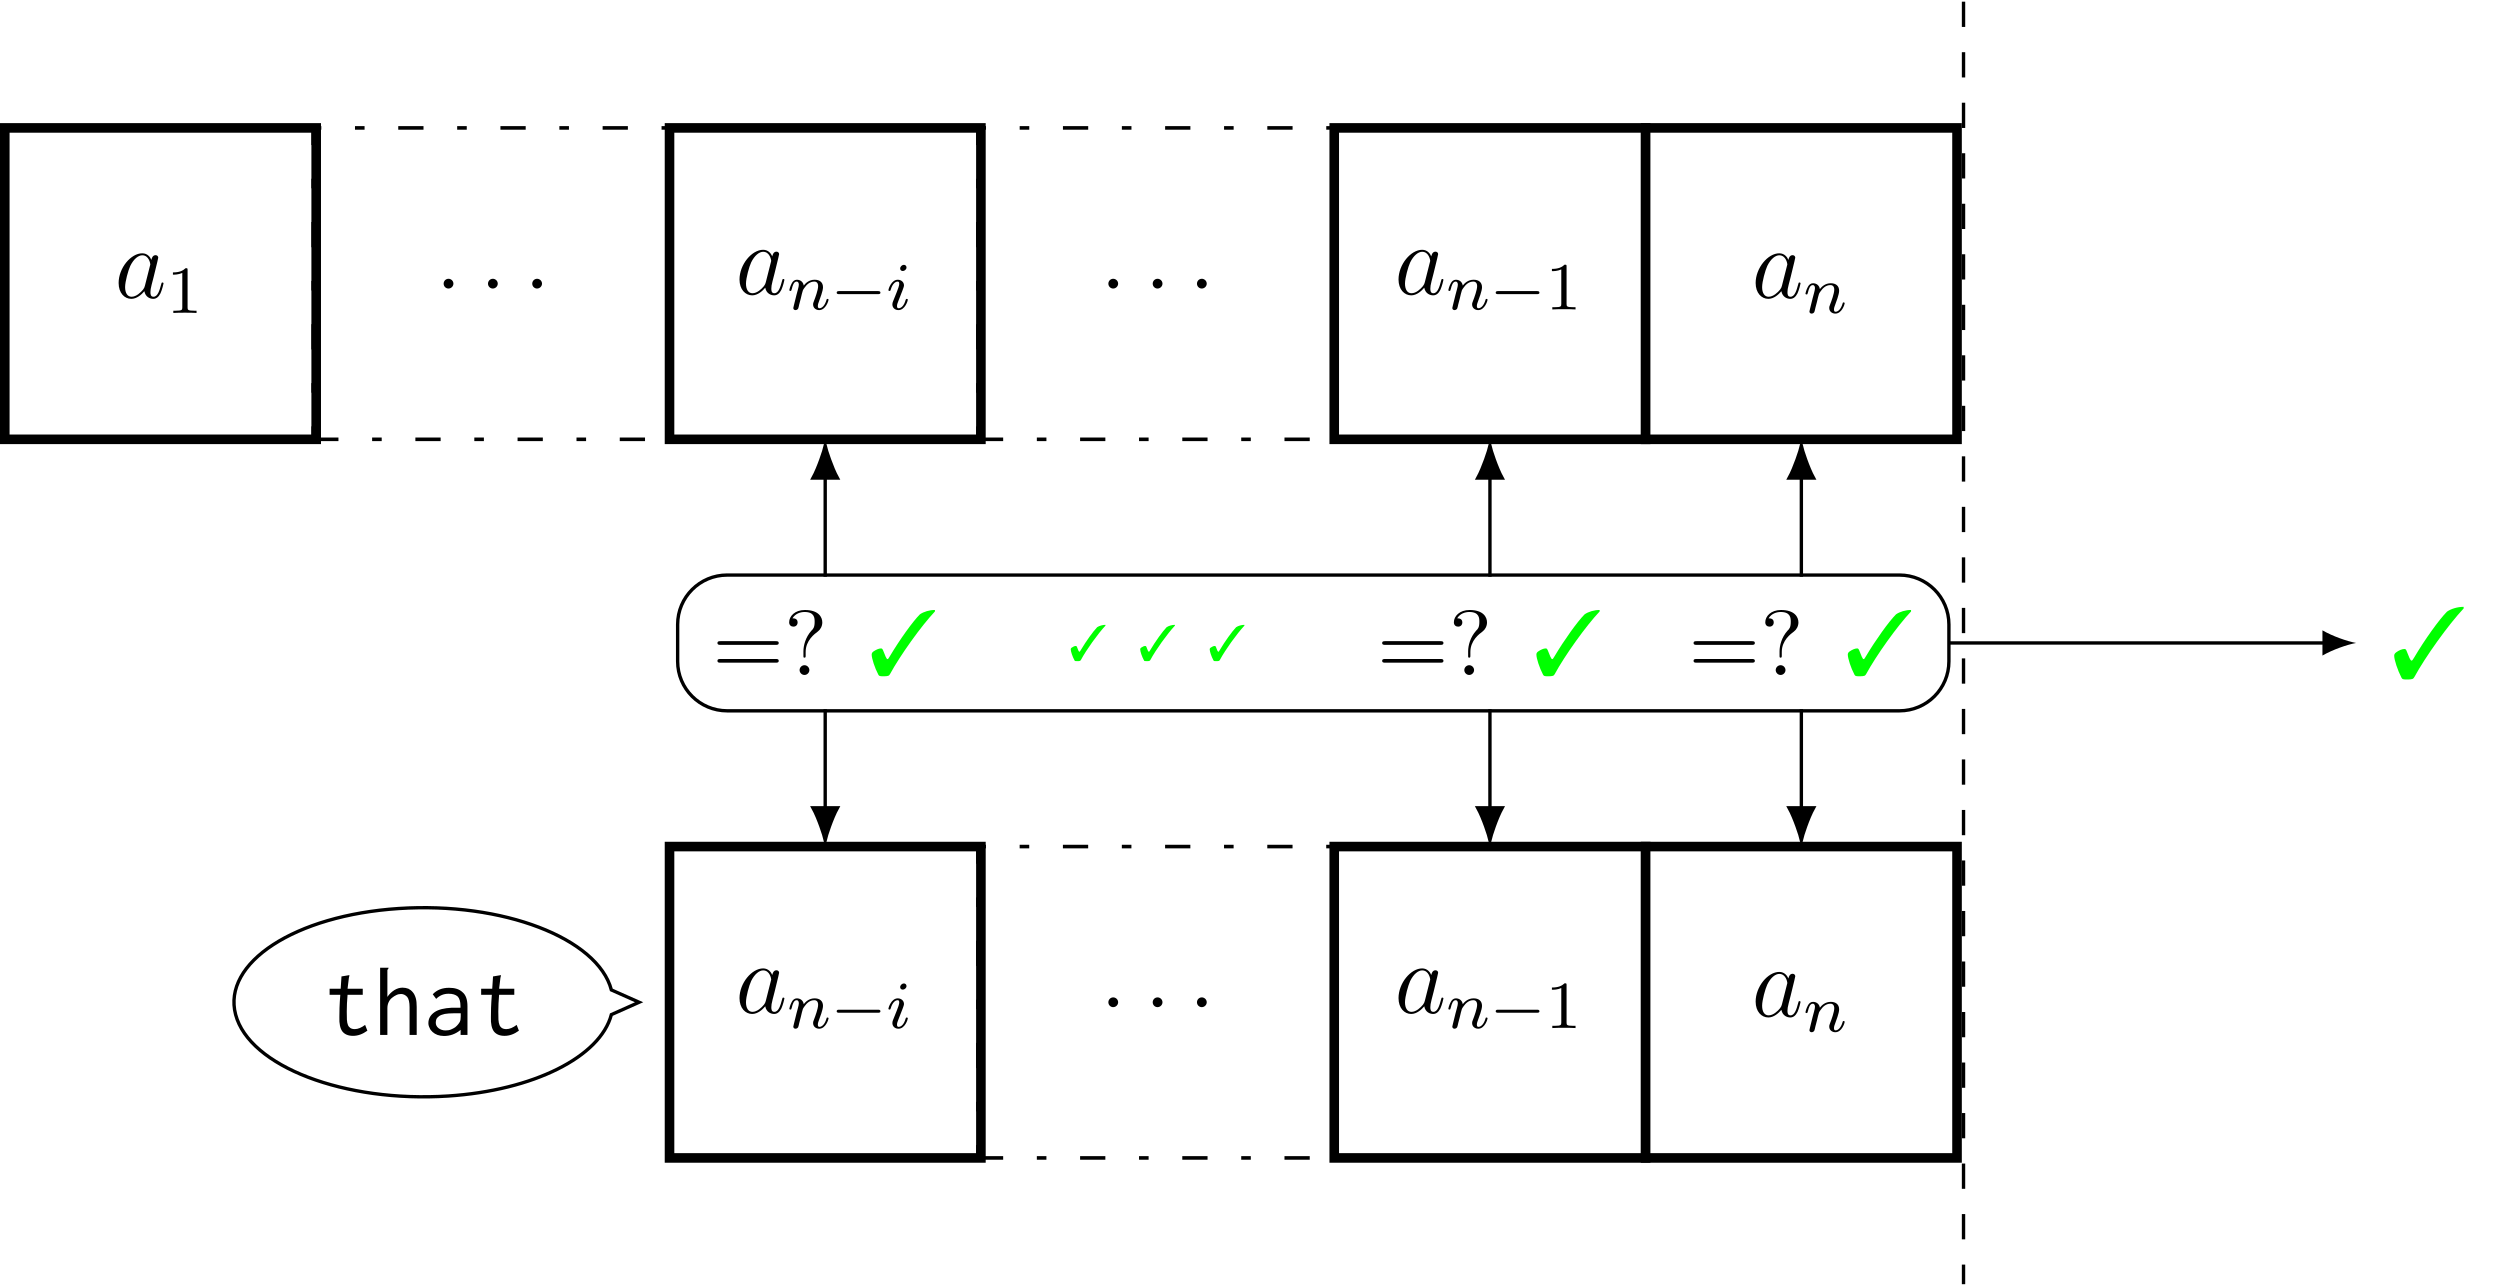
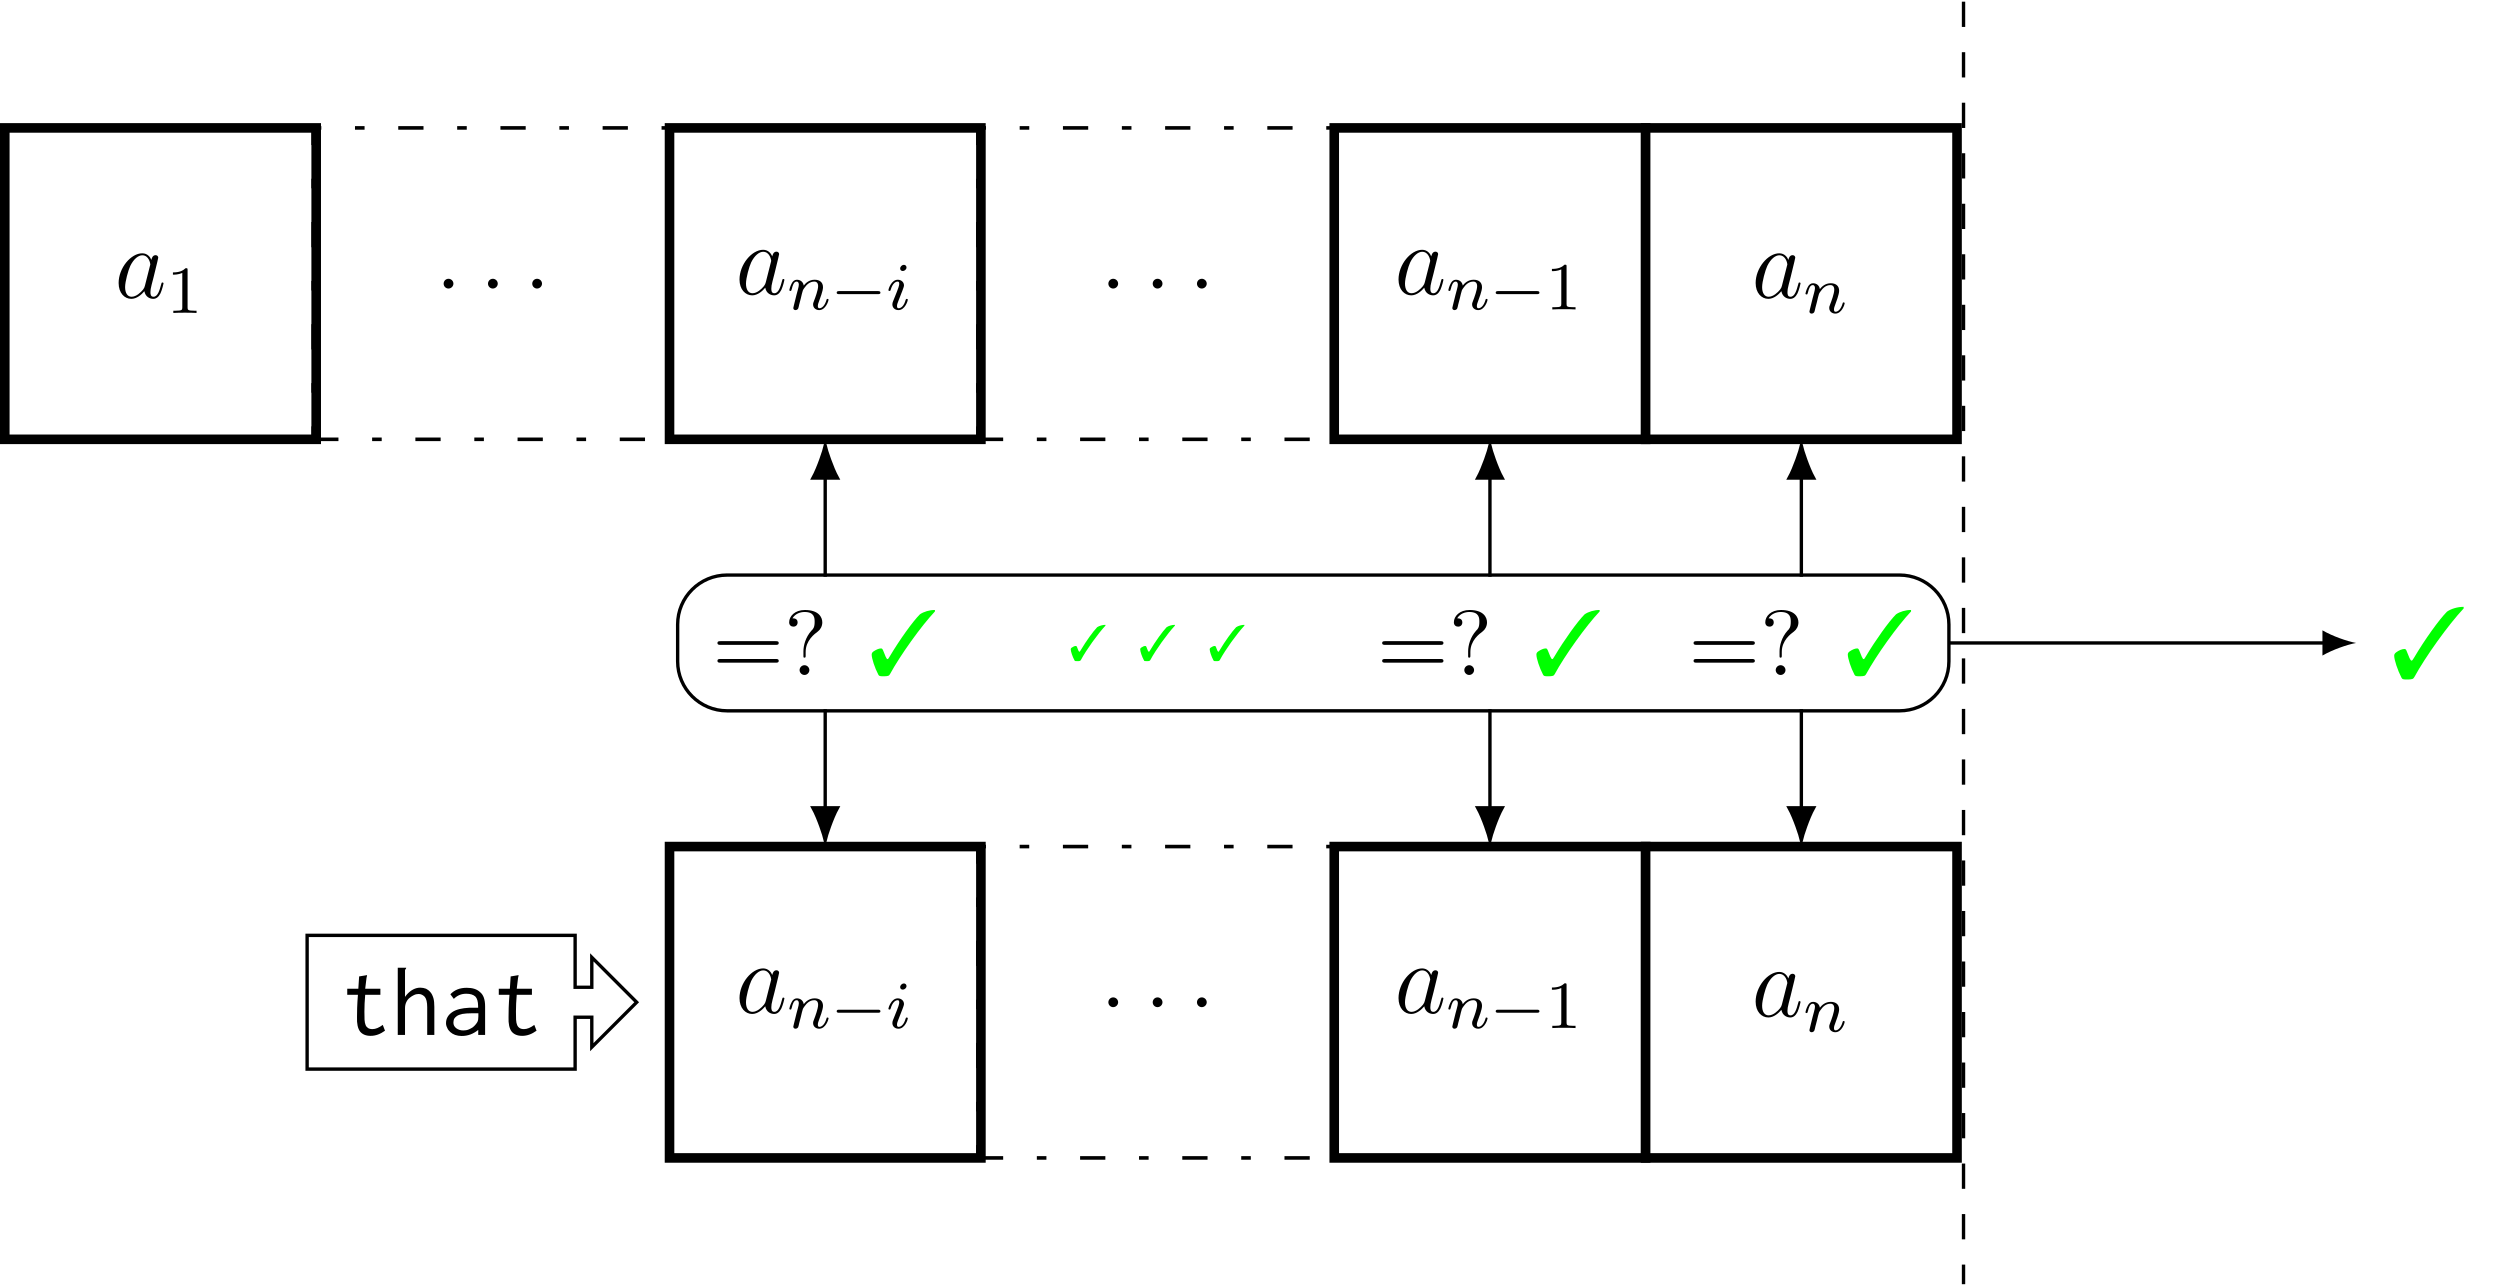
<svg xmlns="http://www.w3.org/2000/svg" xmlns:xlink="http://www.w3.org/1999/xlink" width="295.844pt" height="152.167pt" viewBox="0 0 295.844 152.167" version="1.1">
  <defs>
    <g>
      <symbol overflow="visible" id="glyph0-0">
        <path style="stroke:none;" d="" />
      </symbol>
      <symbol overflow="visible" id="glyph0-1">
        <path style="stroke:none;" d="M 3.594 -1.422 C 3.531 -1.219 3.531 -1.188 3.375 -0.969 C 3.109 -0.641 2.578 -0.125 2.016 -0.125 C 1.531 -0.125 1.25 -0.562 1.25 -1.266 C 1.25 -1.922 1.625 -3.266 1.859 -3.766 C 2.266 -4.609 2.828 -5.031 3.281 -5.031 C 4.078 -5.031 4.234 -4.047 4.234 -3.953 C 4.234 -3.938 4.203 -3.797 4.188 -3.766 Z M 4.359 -4.484 C 4.234 -4.797 3.906 -5.266 3.281 -5.266 C 1.938 -5.266 0.484 -3.531 0.484 -1.75 C 0.484 -0.578 1.172 0.125 1.984 0.125 C 2.641 0.125 3.203 -0.391 3.531 -0.781 C 3.656 -0.078 4.219 0.125 4.578 0.125 C 4.938 0.125 5.219 -0.094 5.438 -0.531 C 5.625 -0.938 5.797 -1.656 5.797 -1.703 C 5.797 -1.766 5.75 -1.812 5.672 -1.812 C 5.562 -1.812 5.562 -1.75 5.516 -1.578 C 5.328 -0.875 5.109 -0.125 4.609 -0.125 C 4.266 -0.125 4.25 -0.438 4.25 -0.672 C 4.25 -0.938 4.281 -1.078 4.391 -1.547 C 4.469 -1.844 4.531 -2.109 4.625 -2.453 C 5.062 -4.25 5.172 -4.672 5.172 -4.75 C 5.172 -4.906 5.047 -5.047 4.859 -5.047 C 4.484 -5.047 4.391 -4.625 4.359 -4.484 Z M 4.359 -4.484 " />
      </symbol>
      <symbol overflow="visible" id="glyph0-2">
        <path style="stroke:none;" d="M 2.203 -0.578 C 2.203 -0.922 1.906 -1.156 1.625 -1.156 C 1.281 -1.156 1.047 -0.875 1.047 -0.578 C 1.047 -0.234 1.328 0 1.609 0 C 1.953 0 2.203 -0.281 2.203 -0.578 Z M 2.203 -0.578 " />
      </symbol>
      <symbol overflow="visible" id="glyph1-0">
        <path style="stroke:none;" d="" />
      </symbol>
      <symbol overflow="visible" id="glyph1-1">
        <path style="stroke:none;" d="M 2.5 -5.078 C 2.5 -5.297 2.484 -5.297 2.266 -5.297 C 1.938 -4.984 1.516 -4.797 0.766 -4.797 L 0.766 -4.531 C 0.984 -4.531 1.406 -4.531 1.875 -4.734 L 1.875 -0.656 C 1.875 -0.359 1.844 -0.266 1.094 -0.266 L 0.812 -0.266 L 0.812 0 C 1.141 -0.031 1.828 -0.031 2.188 -0.031 C 2.547 -0.031 3.234 -0.031 3.562 0 L 3.562 -0.266 L 3.281 -0.266 C 2.531 -0.266 2.5 -0.359 2.5 -0.656 Z M 2.5 -5.078 " />
      </symbol>
      <symbol overflow="visible" id="glyph2-0">
        <path style="stroke:none;" d="" />
      </symbol>
      <symbol overflow="visible" id="glyph2-1">
        <path style="stroke:none;" d="M 1.594 -1.312 C 1.625 -1.422 1.703 -1.734 1.719 -1.844 C 1.828 -2.281 1.828 -2.281 2.016 -2.547 C 2.281 -2.938 2.656 -3.297 3.188 -3.297 C 3.469 -3.297 3.641 -3.125 3.641 -2.75 C 3.641 -2.312 3.312 -1.406 3.156 -1.016 C 3.047 -0.75 3.047 -0.703 3.047 -0.594 C 3.047 -0.141 3.422 0.078 3.766 0.078 C 4.547 0.078 4.875 -1.031 4.875 -1.141 C 4.875 -1.219 4.812 -1.25 4.75 -1.25 C 4.656 -1.25 4.641 -1.188 4.625 -1.109 C 4.438 -0.453 4.094 -0.141 3.797 -0.141 C 3.672 -0.141 3.609 -0.219 3.609 -0.406 C 3.609 -0.594 3.672 -0.766 3.75 -0.969 C 3.859 -1.266 4.219 -2.188 4.219 -2.625 C 4.219 -3.234 3.797 -3.516 3.234 -3.516 C 2.578 -3.516 2.172 -3.125 1.938 -2.828 C 1.875 -3.266 1.531 -3.516 1.125 -3.516 C 0.844 -3.516 0.641 -3.328 0.516 -3.078 C 0.312 -2.703 0.234 -2.312 0.234 -2.297 C 0.234 -2.219 0.297 -2.188 0.359 -2.188 C 0.469 -2.188 0.469 -2.219 0.531 -2.438 C 0.625 -2.828 0.766 -3.297 1.094 -3.297 C 1.312 -3.297 1.359 -3.094 1.359 -2.922 C 1.359 -2.766 1.312 -2.625 1.25 -2.359 C 1.234 -2.297 1.109 -1.828 1.078 -1.719 L 0.781 -0.516 C 0.75 -0.391 0.703 -0.203 0.703 -0.172 C 0.703 0.016 0.859 0.078 0.969 0.078 C 1.109 0.078 1.234 -0.016 1.281 -0.109 C 1.312 -0.156 1.375 -0.438 1.406 -0.594 Z M 1.594 -1.312 " />
      </symbol>
      <symbol overflow="visible" id="glyph2-2">
        <path style="stroke:none;" d="M 2.375 -4.969 C 2.375 -5.141 2.25 -5.281 2.062 -5.281 C 1.859 -5.281 1.625 -5.078 1.625 -4.844 C 1.625 -4.672 1.75 -4.547 1.938 -4.547 C 2.141 -4.547 2.375 -4.734 2.375 -4.969 Z M 1.219 -2.047 L 0.781 -0.953 C 0.734 -0.828 0.703 -0.734 0.703 -0.594 C 0.703 -0.203 1 0.078 1.422 0.078 C 2.203 0.078 2.531 -1.031 2.531 -1.141 C 2.531 -1.219 2.469 -1.25 2.406 -1.25 C 2.312 -1.25 2.297 -1.188 2.266 -1.109 C 2.094 -0.469 1.766 -0.141 1.438 -0.141 C 1.344 -0.141 1.25 -0.188 1.25 -0.391 C 1.25 -0.594 1.312 -0.734 1.406 -0.984 C 1.484 -1.188 1.562 -1.406 1.656 -1.625 L 1.906 -2.266 C 1.969 -2.453 2.078 -2.703 2.078 -2.844 C 2.078 -3.234 1.75 -3.516 1.344 -3.516 C 0.578 -3.516 0.234 -2.406 0.234 -2.297 C 0.234 -2.219 0.297 -2.188 0.359 -2.188 C 0.469 -2.188 0.469 -2.234 0.5 -2.312 C 0.719 -3.078 1.078 -3.297 1.328 -3.297 C 1.438 -3.297 1.516 -3.25 1.516 -3.031 C 1.516 -2.953 1.5 -2.844 1.422 -2.594 Z M 1.219 -2.047 " />
      </symbol>
      <symbol overflow="visible" id="glyph3-0">
        <path style="stroke:none;" d="" />
      </symbol>
      <symbol overflow="visible" id="glyph3-1">
        <path style="stroke:none;" d="M 5.562 -1.812 C 5.703 -1.812 5.875 -1.812 5.875 -1.984 C 5.875 -2.172 5.703 -2.172 5.562 -2.172 L 1 -2.172 C 0.875 -2.172 0.703 -2.172 0.703 -1.984 C 0.703 -1.812 0.875 -1.812 1 -1.812 Z M 5.562 -1.812 " />
      </symbol>
      <symbol overflow="visible" id="glyph4-0">
        <path style="stroke:none;" d="" />
      </symbol>
      <symbol overflow="visible" id="glyph4-1">
        <path style="stroke:none;" d="M 2.25 -6.922 L 2.156 -5.469 L 0.844 -5.469 L 0.844 -4.75 L 2.109 -4.75 C 2.062 -4.172 2.031 -3.641 2.016 -3.203 C 2.016 -2.766 2 -2.391 2 -2.109 C 1.969 -1.328 2.094 -0.766 2.359 -0.406 C 2.625 -0.078 3.031 0.109 3.609 0.109 C 4.203 0.109 4.75 -0.094 5.312 -0.5 L 5.047 -1.188 C 4.609 -0.859 4.203 -0.688 3.828 -0.688 C 3.609 -0.688 3.438 -0.734 3.312 -0.812 C 3.172 -0.906 3.078 -1.016 3.016 -1.172 C 2.953 -1.328 2.906 -1.531 2.891 -1.797 C 2.875 -2.062 2.875 -2.375 2.875 -2.766 C 2.875 -3.375 2.906 -4.047 2.969 -4.75 L 4.766 -4.75 L 4.766 -5.469 L 2.969 -5.469 L 3.125 -6.75 C 3.125 -6.797 3.141 -6.828 3.156 -6.891 C 3.172 -6.938 3.188 -7 3.188 -7.078 Z M 2.25 -6.922 " />
      </symbol>
      <symbol overflow="visible" id="glyph4-2">
        <path style="stroke:none;" d="M 0.844 0 L 1.703 0 L 1.703 -3.141 C 1.703 -3.422 1.75 -3.656 1.844 -3.859 C 1.938 -4.062 2.062 -4.25 2.25 -4.391 C 2.422 -4.531 2.594 -4.641 2.766 -4.719 C 2.953 -4.812 3.141 -4.844 3.328 -4.844 C 3.594 -4.844 3.844 -4.719 4.047 -4.5 C 4.234 -4.266 4.328 -3.859 4.328 -3.281 L 4.328 0 L 5.172 0 L 5.172 -3.312 C 5.172 -3.734 5.141 -4.078 5.062 -4.359 C 4.969 -4.656 4.859 -4.891 4.703 -5.062 C 4.547 -5.25 4.375 -5.375 4.188 -5.469 C 3.969 -5.547 3.75 -5.594 3.5 -5.594 C 3.172 -5.594 2.844 -5.5 2.516 -5.297 C 2.203 -5.094 1.922 -4.828 1.703 -4.5 L 1.703 -7.656 C 1.719 -7.719 1.75 -7.781 1.797 -7.812 C 1.812 -7.859 1.844 -7.906 1.844 -7.922 C 1.844 -7.938 1.844 -7.938 1.844 -7.938 C 1.828 -7.938 1.828 -7.938 1.828 -7.953 L 0.844 -7.953 Z M 0.844 0 " />
      </symbol>
      <symbol overflow="visible" id="glyph4-3">
        <path style="stroke:none;" d="M 1.094 -4.812 L 1.5 -4.266 C 1.906 -4.672 2.391 -4.875 2.969 -4.875 C 3.453 -4.875 3.797 -4.766 4.047 -4.547 C 4.25 -4.344 4.375 -3.953 4.375 -3.422 L 4.375 -3.219 L 3.344 -3.219 C 2.453 -3.172 1.766 -3.016 1.297 -2.688 C 0.828 -2.359 0.578 -1.938 0.578 -1.391 C 0.578 -1.203 0.625 -1.016 0.719 -0.844 C 0.781 -0.656 0.922 -0.484 1.078 -0.344 C 1.234 -0.203 1.438 -0.078 1.656 0 C 1.891 0.078 2.141 0.125 2.422 0.125 C 3.156 0.125 3.797 -0.109 4.391 -0.594 L 4.391 0 L 5.203 0 L 5.203 -3.375 C 5.203 -4.172 5.016 -4.734 4.609 -5.062 C 4.234 -5.422 3.703 -5.578 3.031 -5.578 C 2.219 -5.578 1.578 -5.328 1.094 -4.812 Z M 4.406 -2.562 L 4.406 -2.203 C 4.406 -1.922 4.375 -1.703 4.297 -1.547 C 4.25 -1.469 4.188 -1.359 4.094 -1.25 C 4.016 -1.141 3.891 -1.031 3.75 -0.906 C 3.609 -0.812 3.438 -0.719 3.25 -0.641 C 3.062 -0.562 2.844 -0.531 2.609 -0.531 C 2.281 -0.531 2.016 -0.625 1.781 -0.797 C 1.547 -0.984 1.453 -1.203 1.453 -1.453 C 1.453 -1.609 1.484 -1.75 1.531 -1.891 C 1.609 -2.016 1.703 -2.125 1.859 -2.234 C 2.016 -2.344 2.25 -2.422 2.516 -2.484 C 2.797 -2.531 3.156 -2.562 3.594 -2.562 C 3.688 -2.562 3.797 -2.562 3.891 -2.562 C 4 -2.562 4.094 -2.562 4.203 -2.562 Z M 4.406 -2.562 " />
      </symbol>
      <symbol overflow="visible" id="glyph5-0">
        <path style="stroke:none;" d="" />
      </symbol>
      <symbol overflow="visible" id="glyph5-1">
        <path style="stroke:none;" d="M 4.312 -4.219 C 3.984 -4.219 3.578 -4.109 3.328 -3.938 C 2.875 -3.469 2 -2.266 1.375 -1.203 C 1.297 -1.078 1.266 -1.031 1.234 -1.031 C 1.203 -1.031 1.156 -1.078 1.109 -1.172 L 0.938 -1.609 C 0.906 -1.688 0.875 -1.719 0.797 -1.719 C 0.672 -1.719 0.484 -1.641 0.312 -1.516 C 0.234 -1.453 0.203 -1.406 0.203 -1.328 C 0.203 -1.078 0.406 -0.453 0.641 -0.031 C 0.688 0.078 0.719 0.078 0.969 0.078 C 1.266 0.078 1.328 0.062 1.406 -0.062 C 2.047 -1.266 3.422 -3.172 4.312 -4.125 Z M 4.312 -4.219 " />
      </symbol>
      <symbol overflow="visible" id="glyph6-0">
        <path style="stroke:none;" d="" />
      </symbol>
      <symbol overflow="visible" id="glyph6-1">
        <path style="stroke:none;" d="M 7.5 -3.562 C 7.656 -3.562 7.859 -3.562 7.859 -3.781 C 7.859 -4 7.656 -4 7.5 -4 L 0.969 -4 C 0.812 -4 0.609 -4 0.609 -3.781 C 0.609 -3.562 0.812 -3.562 0.984 -3.562 Z M 7.5 -1.453 C 7.656 -1.453 7.859 -1.453 7.859 -1.672 C 7.859 -1.891 7.656 -1.891 7.5 -1.891 L 0.984 -1.891 C 0.812 -1.891 0.609 -1.891 0.609 -1.672 C 0.609 -1.453 0.812 -1.453 0.969 -1.453 Z M 7.5 -1.453 " />
      </symbol>
      <symbol overflow="visible" id="glyph6-2">
        <path style="stroke:none;" d="M 2.562 -2.719 C 2.562 -4.094 3.625 -4.859 4 -5.141 C 4.297 -5.359 4.531 -5.766 4.531 -6.219 C 4.531 -6.844 4.094 -7.688 2.469 -7.688 C 1.281 -7.688 0.609 -6.953 0.609 -6.234 C 0.609 -5.875 0.859 -5.719 1.109 -5.719 C 1.422 -5.719 1.609 -5.938 1.609 -6.219 C 1.609 -6.703 1.156 -6.703 1 -6.703 C 1.344 -7.281 1.969 -7.453 2.438 -7.453 C 3.625 -7.453 3.625 -6.703 3.625 -6.281 C 3.625 -5.641 3.453 -5.438 3.25 -5.25 C 2.531 -4.453 2.297 -3.453 2.297 -2.797 L 2.297 -2.297 C 2.297 -2.109 2.297 -2.047 2.422 -2.047 C 2.562 -2.047 2.562 -2.141 2.562 -2.328 Z M 3 -0.578 C 3 -0.891 2.734 -1.156 2.422 -1.156 C 2.109 -1.156 1.844 -0.891 1.844 -0.578 C 1.844 -0.266 2.109 0 2.422 0 C 2.734 0 3 -0.266 3 -0.578 Z M 3 -0.578 " />
      </symbol>
      <symbol overflow="visible" id="glyph7-0">
        <path style="stroke:none;" d="" />
      </symbol>
      <symbol overflow="visible" id="glyph7-1">
        <path style="stroke:none;" d="M 7.859 -7.688 C 7.25 -7.703 6.516 -7.484 6.078 -7.172 C 5.234 -6.328 3.656 -4.125 2.516 -2.203 C 2.375 -1.953 2.312 -1.875 2.25 -1.875 C 2.188 -1.875 2.109 -1.969 2.031 -2.156 L 1.719 -2.922 C 1.641 -3.094 1.594 -3.141 1.469 -3.141 C 1.219 -3.141 0.875 -2.984 0.562 -2.766 C 0.422 -2.656 0.375 -2.547 0.375 -2.406 C 0.375 -1.969 0.734 -0.844 1.156 -0.047 C 1.25 0.125 1.312 0.156 1.75 0.156 C 2.297 0.156 2.438 0.109 2.547 -0.109 C 3.734 -2.297 6.234 -5.797 7.859 -7.516 Z M 7.859 -7.688 " />
      </symbol>
      <symbol overflow="visible" id="glyph8-0">
        <path style="stroke:none;" d="" />
      </symbol>
      <symbol overflow="visible" id="glyph8-1">
        <path style="stroke:none;" d="M 8.625 -8.422 C 7.953 -8.438 7.141 -8.203 6.656 -7.859 C 5.734 -6.938 4 -4.516 2.766 -2.422 C 2.609 -2.141 2.531 -2.062 2.469 -2.062 C 2.391 -2.062 2.312 -2.156 2.219 -2.359 L 1.875 -3.203 C 1.812 -3.375 1.75 -3.438 1.609 -3.438 C 1.344 -3.438 0.953 -3.281 0.625 -3.031 C 0.469 -2.906 0.406 -2.797 0.406 -2.641 C 0.406 -2.156 0.812 -0.922 1.266 -0.047 C 1.359 0.141 1.438 0.172 1.922 0.172 C 2.516 0.172 2.672 0.125 2.797 -0.125 C 4.094 -2.516 6.844 -6.344 8.625 -8.234 Z M 8.625 -8.422 " />
      </symbol>
    </g>
    <clipPath id="clip1">
      <path d="M 232 0 L 233 0 L 233 152.168 L 232 152.168 Z M 232 0 " />
    </clipPath>
  </defs>
  <g id="surface1">
    <path style="fill-rule:nonzero;fill:rgb(100%,100%,100%);fill-opacity:1;stroke-width:1.134;stroke-linecap:butt;stroke-linejoin:miter;stroke:rgb(0%,0%,0%);stroke-opacity:1;stroke-miterlimit:10;" d="M -18.426 -18.424 L 18.426 -18.424 L 18.426 18.427 L -18.426 18.427 Z M -18.426 -18.424 " transform="matrix(1,0,0,-1,18.992,33.564)" />
    <g style="fill:rgb(0%,0%,0%);fill-opacity:1;">
      <use xlink:href="#glyph0-1" x="13.554" y="35.241" />
    </g>
    <g style="fill:rgb(0%,0%,0%);fill-opacity:1;">
      <use xlink:href="#glyph1-1" x="19.698" y="37.034" />
    </g>
    <path style="fill:none;stroke-width:0.425;stroke-linecap:butt;stroke-linejoin:miter;stroke:rgb(0%,0%,0%);stroke-opacity:1;stroke-dasharray:2.989,3.985,1.134,3.985;stroke-miterlimit:10;" d="M -21.261 -18.424 L 21.259 -18.424 L 21.259 18.427 L -21.261 18.427 Z M -21.261 -18.424 " transform="matrix(1,0,0,-1,58.323,33.564)" />
    <g style="fill:rgb(0%,0%,0%);fill-opacity:1;">
      <use xlink:href="#glyph0-2" x="51.453" y="34.145" />
    </g>
    <g style="fill:rgb(0%,0%,0%);fill-opacity:1;">
      <use xlink:href="#glyph0-2" x="56.701" y="34.145" />
    </g>
    <g style="fill:rgb(0%,0%,0%);fill-opacity:1;">
      <use xlink:href="#glyph0-2" x="61.938" y="34.145" />
    </g>
    <path style="fill-rule:nonzero;fill:rgb(100%,100%,100%);fill-opacity:1;stroke-width:1.134;stroke-linecap:butt;stroke-linejoin:miter;stroke:rgb(0%,0%,0%);stroke-opacity:1;stroke-miterlimit:10;" d="M -18.424 -18.424 L 18.424 -18.424 L 18.424 18.427 L -18.424 18.427 Z M -18.424 -18.424 " transform="matrix(1,0,0,-1,97.654,33.564)" />
    <g style="fill:rgb(0%,0%,0%);fill-opacity:1;">
      <use xlink:href="#glyph0-1" x="87.028" y="34.826" />
    </g>
    <g style="fill:rgb(0%,0%,0%);fill-opacity:1;">
      <use xlink:href="#glyph2-1" x="93.173" y="36.619" />
    </g>
    <g style="fill:rgb(0%,0%,0%);fill-opacity:1;">
      <use xlink:href="#glyph3-1" x="98.311" y="36.619" />
    </g>
    <g style="fill:rgb(0%,0%,0%);fill-opacity:1;">
      <use xlink:href="#glyph2-2" x="104.898" y="36.619" />
    </g>
    <path style="fill:none;stroke-width:0.425;stroke-linecap:butt;stroke-linejoin:miter;stroke:rgb(0%,0%,0%);stroke-opacity:1;stroke-dasharray:2.989,3.985,1.134,3.985;stroke-miterlimit:10;" d="M -21.261 -18.424 L 21.258 -18.424 L 21.258 18.427 L -21.261 18.427 Z M -21.261 -18.424 " transform="matrix(1,0,0,-1,136.984,33.564)" />
    <g style="fill:rgb(0%,0%,0%);fill-opacity:1;">
      <use xlink:href="#glyph0-2" x="130.114" y="34.145" />
    </g>
    <g style="fill:rgb(0%,0%,0%);fill-opacity:1;">
      <use xlink:href="#glyph0-2" x="135.362" y="34.145" />
    </g>
    <g style="fill:rgb(0%,0%,0%);fill-opacity:1;">
      <use xlink:href="#glyph0-2" x="140.599" y="34.145" />
    </g>
    <path style="fill-rule:nonzero;fill:rgb(100%,100%,100%);fill-opacity:1;stroke-width:1.134;stroke-linecap:butt;stroke-linejoin:miter;stroke:rgb(0%,0%,0%);stroke-opacity:1;stroke-miterlimit:10;" d="M -18.424 -18.424 L 18.427 -18.424 L 18.427 18.427 L -18.424 18.427 Z M -18.424 -18.424 " transform="matrix(1,0,0,-1,176.315,33.564)" />
    <g style="fill:rgb(0%,0%,0%);fill-opacity:1;">
      <use xlink:href="#glyph0-1" x="165.014" y="34.826" />
    </g>
    <g style="fill:rgb(0%,0%,0%);fill-opacity:1;">
      <use xlink:href="#glyph2-1" x="171.159" y="36.619" />
    </g>
    <g style="fill:rgb(0%,0%,0%);fill-opacity:1;">
      <use xlink:href="#glyph3-1" x="176.297" y="36.619" />
    </g>
    <g style="fill:rgb(0%,0%,0%);fill-opacity:1;">
      <use xlink:href="#glyph1-1" x="182.884" y="36.619" />
    </g>
    <path style="fill-rule:nonzero;fill:rgb(100%,100%,100%);fill-opacity:1;stroke-width:1.134;stroke-linecap:butt;stroke-linejoin:miter;stroke:rgb(0%,0%,0%);stroke-opacity:1;stroke-miterlimit:10;" d="M -18.427 -18.424 L 18.425 -18.424 L 18.425 18.427 L -18.427 18.427 Z M -18.427 -18.424 " transform="matrix(1,0,0,-1,213.165,33.564)" />
    <g style="fill:rgb(0%,0%,0%);fill-opacity:1;">
      <use xlink:href="#glyph0-1" x="207.275" y="35.241" />
    </g>
    <g style="fill:rgb(0%,0%,0%);fill-opacity:1;">
      <use xlink:href="#glyph2-1" x="213.42" y="37.034" />
    </g>
    <path style="fill-rule:nonzero;fill:rgb(100%,100%,100%);fill-opacity:1;stroke-width:1.134;stroke-linecap:butt;stroke-linejoin:miter;stroke:rgb(0%,0%,0%);stroke-opacity:1;stroke-miterlimit:10;" d="M -18.424 -36.849 L 18.424 -36.849 L 18.424 -0.002 L -18.424 -0.002 Z M -18.424 -36.849 " transform="matrix(1,0,0,-1,97.654,100.178)" />
    <g style="fill:rgb(0%,0%,0%);fill-opacity:1;">
      <use xlink:href="#glyph0-1" x="87.028" y="119.865" />
    </g>
    <g style="fill:rgb(0%,0%,0%);fill-opacity:1;">
      <use xlink:href="#glyph2-1" x="93.173" y="121.658" />
    </g>
    <g style="fill:rgb(0%,0%,0%);fill-opacity:1;">
      <use xlink:href="#glyph3-1" x="98.311" y="121.658" />
    </g>
    <g style="fill:rgb(0%,0%,0%);fill-opacity:1;">
      <use xlink:href="#glyph2-2" x="104.898" y="121.658" />
    </g>
    <path style="fill:none;stroke-width:0.425;stroke-linecap:butt;stroke-linejoin:miter;stroke:rgb(0%,0%,0%);stroke-opacity:1;stroke-dasharray:2.989,3.985,1.134,3.985;stroke-miterlimit:10;" d="M -21.261 -36.849 L 21.258 -36.849 L 21.258 -0.002 L -21.261 -0.002 Z M -21.261 -36.849 " transform="matrix(1,0,0,-1,136.984,100.178)" />
    <g style="fill:rgb(0%,0%,0%);fill-opacity:1;">
      <use xlink:href="#glyph0-2" x="130.114" y="119.184" />
    </g>
    <g style="fill:rgb(0%,0%,0%);fill-opacity:1;">
      <use xlink:href="#glyph0-2" x="135.362" y="119.184" />
    </g>
    <g style="fill:rgb(0%,0%,0%);fill-opacity:1;">
      <use xlink:href="#glyph0-2" x="140.599" y="119.184" />
    </g>
    <path style="fill-rule:nonzero;fill:rgb(100%,100%,100%);fill-opacity:1;stroke-width:1.134;stroke-linecap:butt;stroke-linejoin:miter;stroke:rgb(0%,0%,0%);stroke-opacity:1;stroke-miterlimit:10;" d="M -18.424 -36.849 L 18.427 -36.849 L 18.427 -0.002 L -18.424 -0.002 Z M -18.424 -36.849 " transform="matrix(1,0,0,-1,176.315,100.178)" />
    <g style="fill:rgb(0%,0%,0%);fill-opacity:1;">
      <use xlink:href="#glyph0-1" x="165.014" y="119.865" />
    </g>
    <g style="fill:rgb(0%,0%,0%);fill-opacity:1;">
      <use xlink:href="#glyph2-1" x="171.159" y="121.658" />
    </g>
    <g style="fill:rgb(0%,0%,0%);fill-opacity:1;">
      <use xlink:href="#glyph3-1" x="176.297" y="121.658" />
    </g>
    <g style="fill:rgb(0%,0%,0%);fill-opacity:1;">
      <use xlink:href="#glyph1-1" x="182.884" y="121.658" />
    </g>
    <path style="fill-rule:nonzero;fill:rgb(100%,100%,100%);fill-opacity:1;stroke-width:1.134;stroke-linecap:butt;stroke-linejoin:miter;stroke:rgb(0%,0%,0%);stroke-opacity:1;stroke-miterlimit:10;" d="M -18.427 -36.849 L 18.425 -36.849 L 18.425 -0.002 L -18.427 -0.002 Z M -18.427 -36.849 " transform="matrix(1,0,0,-1,213.165,100.178)" />
    <g style="fill:rgb(0%,0%,0%);fill-opacity:1;">
      <use xlink:href="#glyph0-1" x="207.275" y="120.28" />
    </g>
    <g style="fill:rgb(0%,0%,0%);fill-opacity:1;">
      <use xlink:href="#glyph2-1" x="213.42" y="122.073" />
    </g>
-     <path style="fill:none;stroke-width:0.399;stroke-linecap:butt;stroke-linejoin:miter;stroke:rgb(0%,0%,0%);stroke-opacity:1;stroke-miterlimit:10;" d="M -40.45 -85.041 L -43.731 -83.581 C -45.349 -77.452 -56.61 -73.139 -68.891 -73.948 C -81.169 -74.752 -89.813 -80.374 -88.196 -86.502 C -86.579 -92.627 -75.317 -96.94 -63.036 -96.135 C -52.977 -95.475 -45.056 -91.522 -43.731 -86.502 Z M -40.45 -85.041 " transform="matrix(1,0,0,-1,116.079,33.564)" />
-     <g style="fill:rgb(0%,0%,0%);fill-opacity:1;">
-       <use xlink:href="#glyph4-1" x="38.161" y="122.471" />
-       <use xlink:href="#glyph4-2" x="44.139" y="122.471" />
-       <use xlink:href="#glyph4-3" x="50.116" y="122.471" />
-       <use xlink:href="#glyph4-1" x="56.094" y="122.471" />
+     <path style="fill:none;stroke-width:0.399;stroke-linecap:butt;stroke-linejoin:miter;stroke:rgb(0%,0%,0%);stroke-opacity:1;stroke-miterlimit:10;" d="M -48.02 -77.127 L -48.02 -83.268 L -46.048 -83.268 L -46.048 -79.725 L -40.735 -85.041 L -46.048 -90.354 L -46.048 -86.811 L -48.02 -86.811 L -48.02 -92.952 L -79.735 -92.952 L -79.735 -77.127 Z M -48.02 -77.127 " transform="matrix(1,0,0,-1,116.079,33.564)" />
+     <g style="fill:rgb(0%,0%,0%);fill-opacity:1;">
+       <use xlink:href="#glyph4-1" x="40.248" y="122.471" />
+       <use xlink:href="#glyph4-2" x="46.226" y="122.471" />
+       <use xlink:href="#glyph4-3" x="52.203" y="122.471" />
+       <use xlink:href="#glyph4-1" x="58.181" y="122.471" />
    </g>
    <g style="fill:rgb(0%,100%,0%);fill-opacity:1;">
      <use xlink:href="#glyph5-1" x="126.506" y="78.161" />
    </g>
    <g style="fill:rgb(0%,100%,0%);fill-opacity:1;">
      <use xlink:href="#glyph5-1" x="134.725" y="78.161" />
    </g>
    <g style="fill:rgb(0%,100%,0%);fill-opacity:1;">
      <use xlink:href="#glyph5-1" x="142.95" y="78.161" />
    </g>
    <g clip-path="url(#clip1)" clip-rule="nonzero">
      <path style="fill:none;stroke-width:0.399;stroke-linecap:butt;stroke-linejoin:miter;stroke:rgb(0%,0%,0%);stroke-opacity:1;stroke-dasharray:2.989,2.989;stroke-miterlimit:10;" d="M 116.28 33.365 L 116.28 -118.405 " transform="matrix(1,0,0,-1,116.079,33.564)" />
    </g>
    <path style="fill:none;stroke-width:0.399;stroke-linecap:butt;stroke-linejoin:miter;stroke:rgb(0%,0%,0%);stroke-opacity:1;stroke-miterlimit:10;" d="M -18.427 -23.01 L -18.427 -62.034 " transform="matrix(1,0,0,-1,116.079,33.564)" />
    <path style="fill-rule:nonzero;fill:rgb(0%,0%,0%);fill-opacity:1;stroke-width:0.399;stroke-linecap:butt;stroke-linejoin:miter;stroke:rgb(0%,0%,0%);stroke-opacity:1;stroke-miterlimit:10;" d="M 3.76 0.001 C 3.299 0.114 1.268 0.751 -0.002 1.447 L -0.002 -1.448 C 1.268 -0.753 3.299 -0.112 3.76 0.001 Z M 3.76 0.001 " transform="matrix(0,-1,-1,0,97.65354,56.5723)" />
    <path style="fill-rule:nonzero;fill:rgb(0%,0%,0%);fill-opacity:1;stroke-width:0.399;stroke-linecap:butt;stroke-linejoin:miter;stroke:rgb(0%,0%,0%);stroke-opacity:1;stroke-miterlimit:10;" d="M 3.763 -0.001 C 3.298 0.112 1.267 0.753 0.002 1.448 L 0.002 -1.447 C 1.267 -0.751 3.298 -0.114 3.763 -0.001 Z M 3.763 -0.001 " transform="matrix(0,1,1,0,97.65354,95.59614)" />
    <path style=" stroke:none;fill-rule:nonzero;fill:rgb(100%,100%,100%);fill-opacity:1;" d="M 80.391 83.918 L 114.914 83.918 L 114.914 68.25 L 80.391 68.25 Z M 80.391 83.918 " />
    <g style="fill:rgb(0%,0%,0%);fill-opacity:1;">
      <use xlink:href="#glyph6-1" x="84.293" y="79.874" />
      <use xlink:href="#glyph6-2" x="92.778" y="79.874" />
    </g>
    <g style="fill:rgb(0%,100%,0%);fill-opacity:1;">
      <use xlink:href="#glyph7-1" x="102.778" y="79.874" />
    </g>
    <path style="fill:none;stroke-width:0.399;stroke-linecap:butt;stroke-linejoin:miter;stroke:rgb(0%,0%,0%);stroke-opacity:1;stroke-miterlimit:10;" d="M 60.237 -23.01 L 60.237 -62.034 " transform="matrix(1,0,0,-1,116.079,33.564)" />
    <path style="fill-rule:nonzero;fill:rgb(0%,0%,0%);fill-opacity:1;stroke-width:0.399;stroke-linecap:butt;stroke-linejoin:miter;stroke:rgb(0%,0%,0%);stroke-opacity:1;stroke-miterlimit:10;" d="M 3.76 -0 C 3.299 0.113 1.268 0.753 -0.002 1.445 L -0.002 -1.446 C 1.268 -0.75 3.299 -0.114 3.76 -0 Z M 3.76 -0 " transform="matrix(0,-1,-1,0,176.316,56.5723)" />
    <path style="fill-rule:nonzero;fill:rgb(0%,0%,0%);fill-opacity:1;stroke-width:0.399;stroke-linecap:butt;stroke-linejoin:miter;stroke:rgb(0%,0%,0%);stroke-opacity:1;stroke-miterlimit:10;" d="M 3.763 0 C 3.298 0.114 1.267 0.75 0.002 1.446 L 0.002 -1.445 C 1.267 -0.753 3.298 -0.113 3.763 0 Z M 3.763 0 " transform="matrix(0,1,1,0,176.316,95.59614)" />
    <path style=" stroke:none;fill-rule:nonzero;fill:rgb(100%,100%,100%);fill-opacity:1;" d="M 159.055 83.918 L 193.578 83.918 L 193.578 68.25 L 159.055 68.25 Z M 159.055 83.918 " />
    <g style="fill:rgb(0%,0%,0%);fill-opacity:1;">
      <use xlink:href="#glyph6-1" x="162.954" y="79.874" />
      <use xlink:href="#glyph6-2" x="171.439" y="79.874" />
    </g>
    <g style="fill:rgb(0%,100%,0%);fill-opacity:1;">
      <use xlink:href="#glyph7-1" x="181.439" y="79.874" />
    </g>
    <path style="fill:none;stroke-width:0.399;stroke-linecap:butt;stroke-linejoin:miter;stroke:rgb(0%,0%,0%);stroke-opacity:1;stroke-miterlimit:10;" d="M 97.089 -23.01 L 97.089 -62.034 " transform="matrix(1,0,0,-1,116.079,33.564)" />
    <path style="fill-rule:nonzero;fill:rgb(0%,0%,0%);fill-opacity:1;stroke-width:0.399;stroke-linecap:butt;stroke-linejoin:miter;stroke:rgb(0%,0%,0%);stroke-opacity:1;stroke-miterlimit:10;" d="M 3.76 -0.001 C 3.299 0.112 1.268 0.753 -0.002 1.448 L -0.002 -1.446 C 1.268 -0.751 3.299 -0.114 3.76 -0.001 Z M 3.76 -0.001 " transform="matrix(0,-1,-1,0,213.1669,56.5723)" />
    <path style="fill-rule:nonzero;fill:rgb(0%,0%,0%);fill-opacity:1;stroke-width:0.399;stroke-linecap:butt;stroke-linejoin:miter;stroke:rgb(0%,0%,0%);stroke-opacity:1;stroke-miterlimit:10;" d="M 3.763 0.001 C 3.298 0.114 1.267 0.751 0.002 1.446 L 0.002 -1.448 C 1.267 -0.753 3.298 -0.112 3.763 0.001 Z M 3.763 0.001 " transform="matrix(0,1,1,0,213.1669,95.59614)" />
    <path style=" stroke:none;fill-rule:nonzero;fill:rgb(100%,100%,100%);fill-opacity:1;" d="M 195.906 83.918 L 230.43 83.918 L 230.43 68.25 L 195.906 68.25 Z M 195.906 83.918 " />
    <g style="fill:rgb(0%,0%,0%);fill-opacity:1;">
      <use xlink:href="#glyph6-1" x="199.805" y="79.874" />
      <use xlink:href="#glyph6-2" x="208.29" y="79.874" />
    </g>
    <g style="fill:rgb(0%,100%,0%);fill-opacity:1;">
      <use xlink:href="#glyph7-1" x="218.29" y="79.874" />
    </g>
    <g style="fill:rgb(0%,100%,0%);fill-opacity:1;">
      <use xlink:href="#glyph8-1" x="282.917" y="80.238" />
    </g>
    <path style="fill:none;stroke-width:0.399;stroke-linecap:butt;stroke-linejoin:miter;stroke:rgb(0%,0%,0%);stroke-opacity:1;stroke-miterlimit:10;" d="M 114.55 -42.522 L 159.151 -42.522 " transform="matrix(1,0,0,-1,116.079,33.564)" />
    <path style=" stroke:none;fill-rule:nonzero;fill:rgb(0%,0%,0%);fill-opacity:1;" d="M 278.816 76.086 C 277.754 75.887 276.027 75.289 274.832 74.59 L 274.832 77.578 C 276.027 76.883 277.754 76.285 278.816 76.086 " />
    <path style="fill:none;stroke-width:0.399;stroke-linecap:butt;stroke-linejoin:miter;stroke:rgb(0%,0%,0%);stroke-opacity:1;stroke-miterlimit:10;" d="M -35.888 -40.338 L -35.888 -44.702 C -35.888 -47.932 -33.267 -50.553 -30.032 -50.553 L 108.698 -50.553 C 111.929 -50.553 114.55 -47.932 114.55 -44.702 L 114.55 -40.338 C 114.55 -37.108 111.929 -34.487 108.698 -34.487 L -30.032 -34.487 C -33.267 -34.487 -35.888 -37.108 -35.888 -40.338 Z M -35.888 -40.338 " transform="matrix(1,0,0,-1,116.079,33.564)" />
  </g>
</svg>
